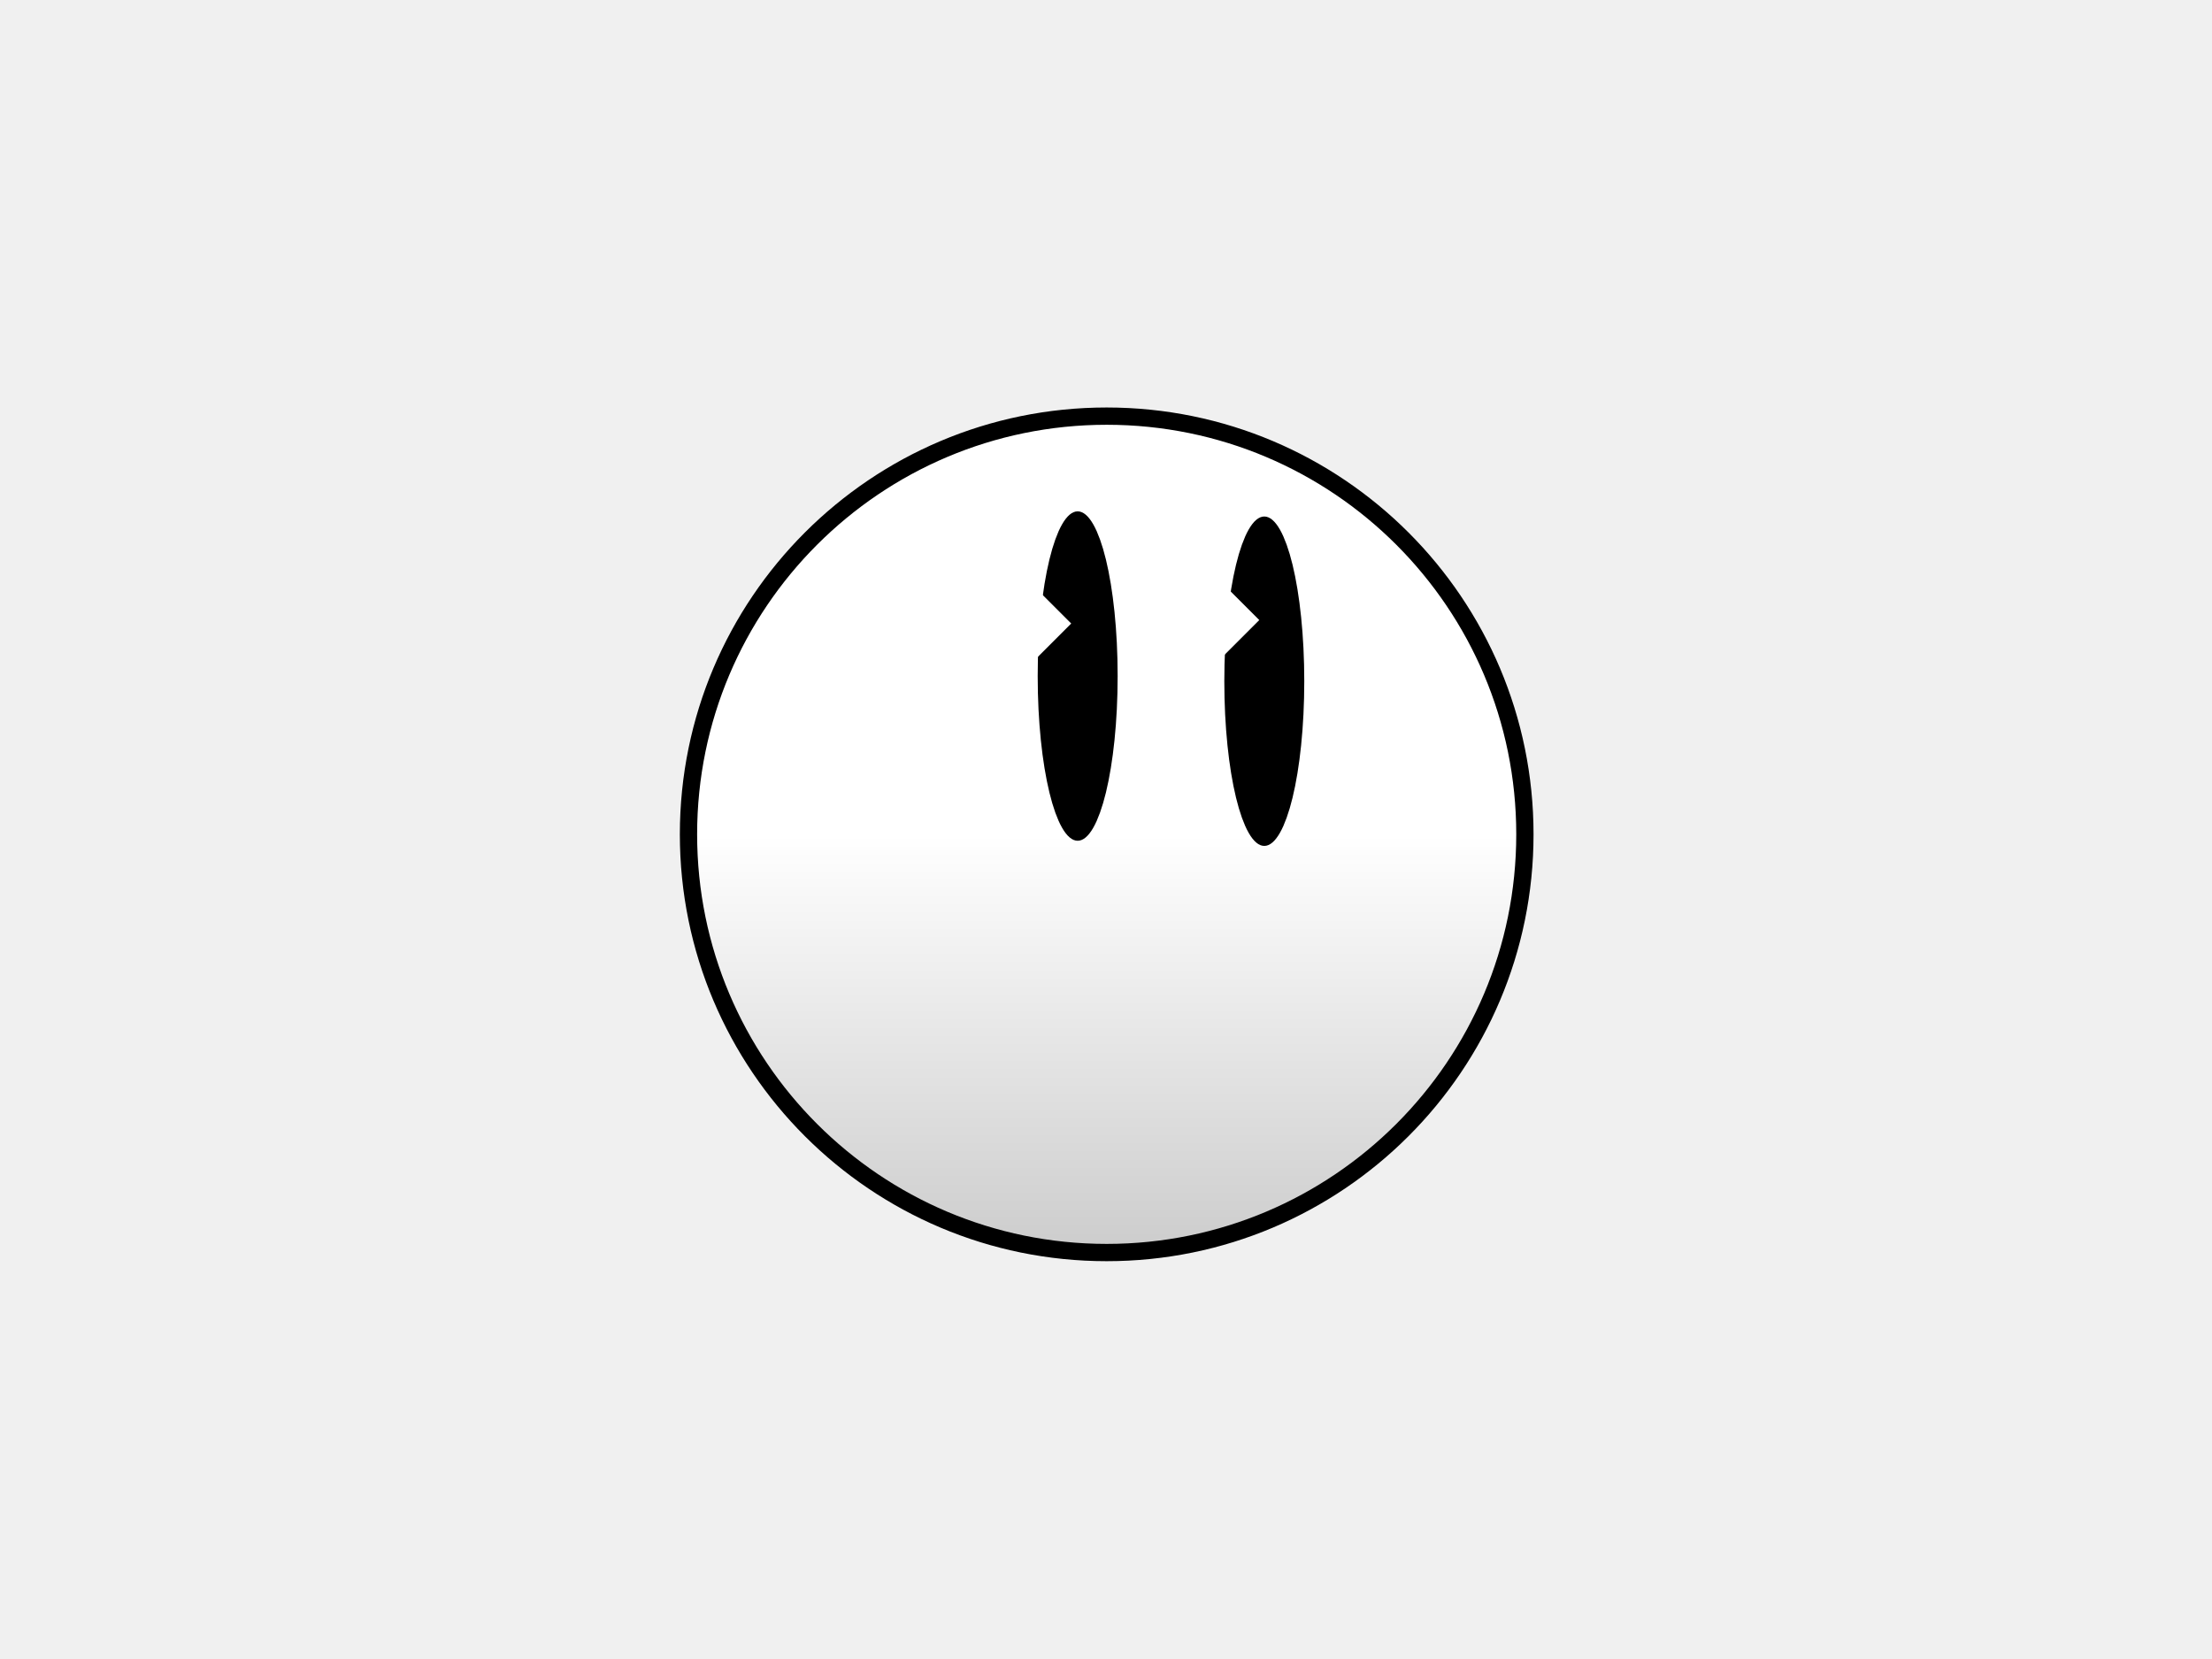
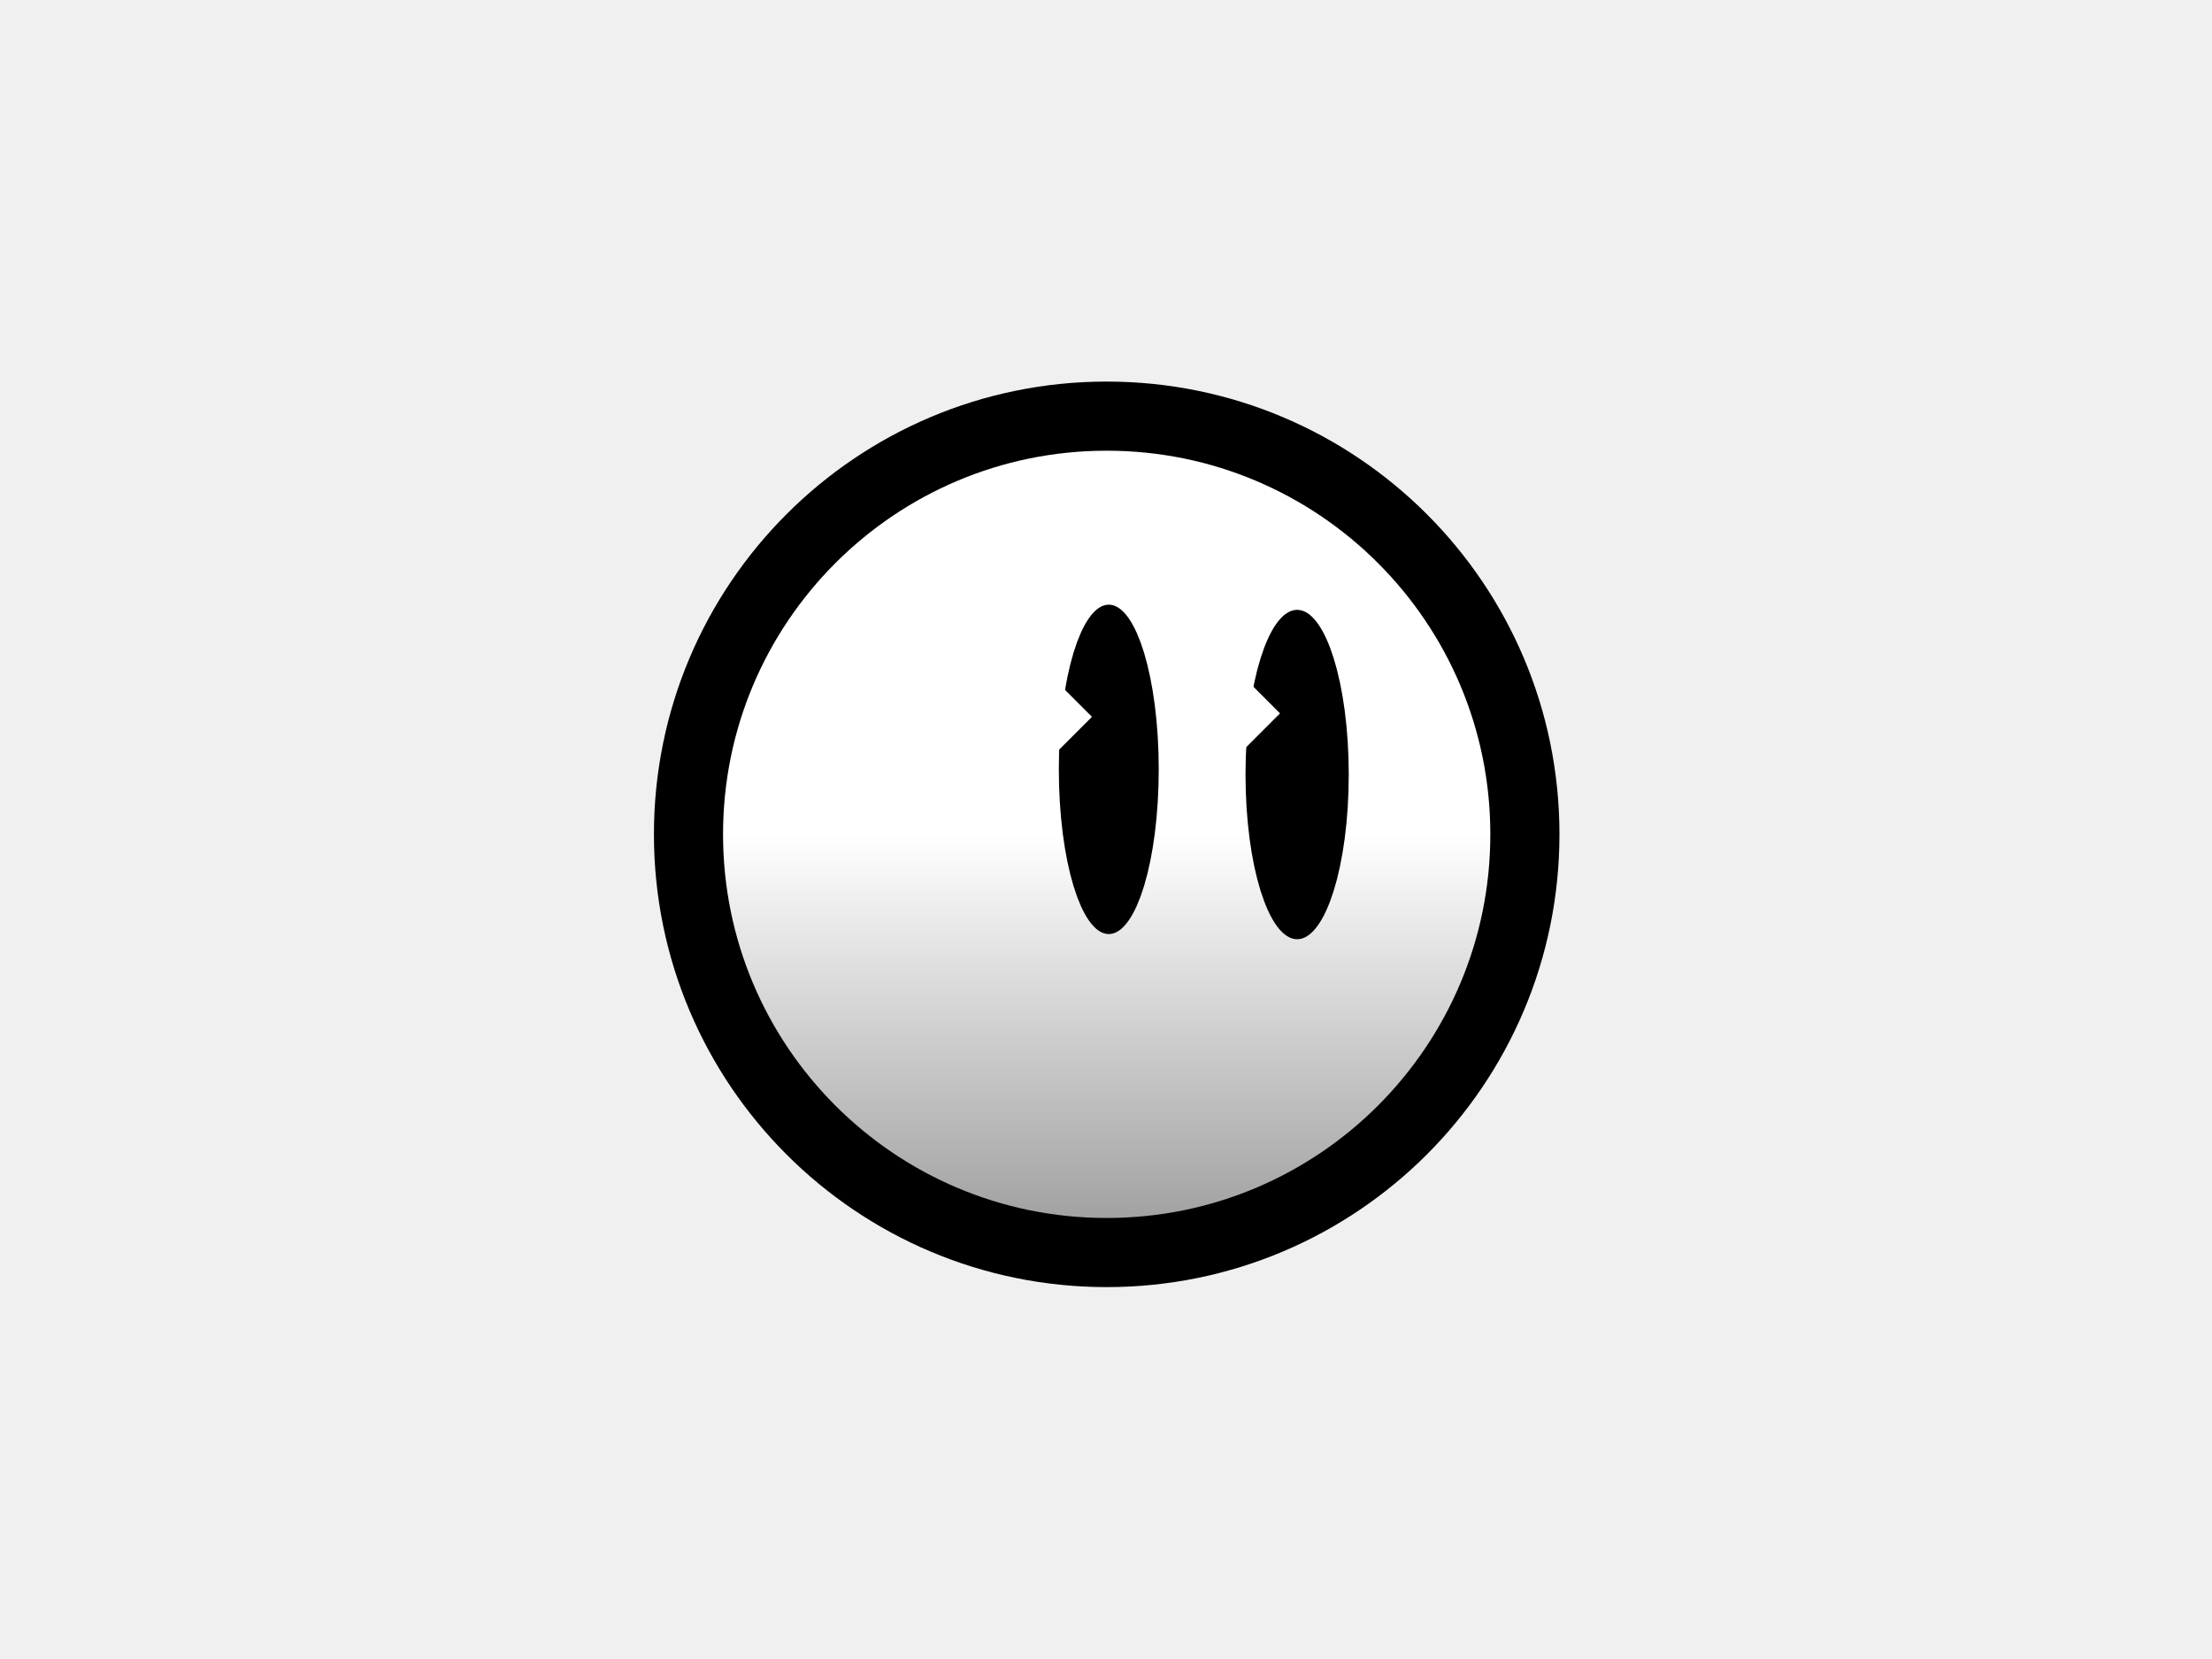
<svg xmlns="http://www.w3.org/2000/svg" width="640" height="480">
  <defs>
-     <linearGradient id="svg_7" x1="0.5" x2="0.5" y1="0.5" y2="1">
+     <linearGradient id="svg_17" x1="0.5" x2="0.5" y1="0.5" y2="1">
      <stop id="jq_stop_3351" offset="0" stop-color="#ffffff" />
-       <stop id="jq_stop_7006" offset="1" stop-color="#cccccc" stop-opacity="1" />
+       <stop id="jq_stop_7006" offset="1" stop-color="#999999" stop-opacity="1" />
    </linearGradient>
  </defs>
  <g class="layer">
-     <ellipse cx="235.2" cy="148.4" fill="url(#svg_7)" id="svg_5" rx="121" ry="121" stroke="#000000" stroke-width="5" transform="matrix(1 0 0 1 85 93)" />
-     <ellipse cx="301.83" cy="232.12" fill="#000000" id="svg_11" rx="7" ry="7" stroke="#000000" stroke-width="5" transform="matrix(1.21753 0 0 5.01624 -55.6837 -968.768)" />
-     <ellipse cx="311.16" cy="240.99" fill="#000000" id="svg_14" rx="7" ry="7" stroke="#000000" stroke-width="5" transform="matrix(1.21753 0 0 5.01624 -13.0474 -1011.77)" />
-     <rect fill="#ffffff" height="18" id="svg_15" stroke="#000000" stroke-width="0" transform="matrix(0.707107 0.707107 -0.707107 0.707107 221.56 -156.607)" width="18" x="282.79" y="175.81" />
-     <rect fill="#ffffff" height="20" id="svg_16" stroke="#000000" stroke-width="0" transform="matrix(0.707107 0.707107 -0.707107 0.707107 233.547 -198.619)" width="20" x="339.79" y="174.81" />
+     <ellipse cx="235.2" cy="148.4" fill="url(#svg_17)" id="svg_5" rx="121" ry="121" stroke="#000000" stroke-width="20" transform="matrix(1 0 0 1 85 93)" />
+     <ellipse cx="301.83" cy="232.12" fill="#000000" id="svg_11" rx="7" ry="7" stroke="#000000" stroke-width="5" transform="matrix(1.52134 0 0 5.01624 -138.381 -941.768)" />
+     <ellipse cx="311.16" cy="240.99" fill="#000000" id="svg_14" rx="7" ry="7" stroke="#000000" stroke-width="5" transform="matrix(1.57198 0 0 5.01624 -113.836 -984.768)" />
+     <rect fill="#ffffff" height="18" id="svg_15" stroke="#000000" stroke-width="0" transform="matrix(0.707107 0.707107 -0.707107 0.707107 227.56 -129.607)" width="18" x="282.79" y="175.81" />
+     <rect fill="#ffffff" height="20" id="svg_16" stroke="#000000" stroke-width="0" transform="matrix(0.707107 0.707107 -0.707107 0.707107 239.547 -171.619)" width="20" x="339.79" y="174.81" />
  </g>
</svg>
